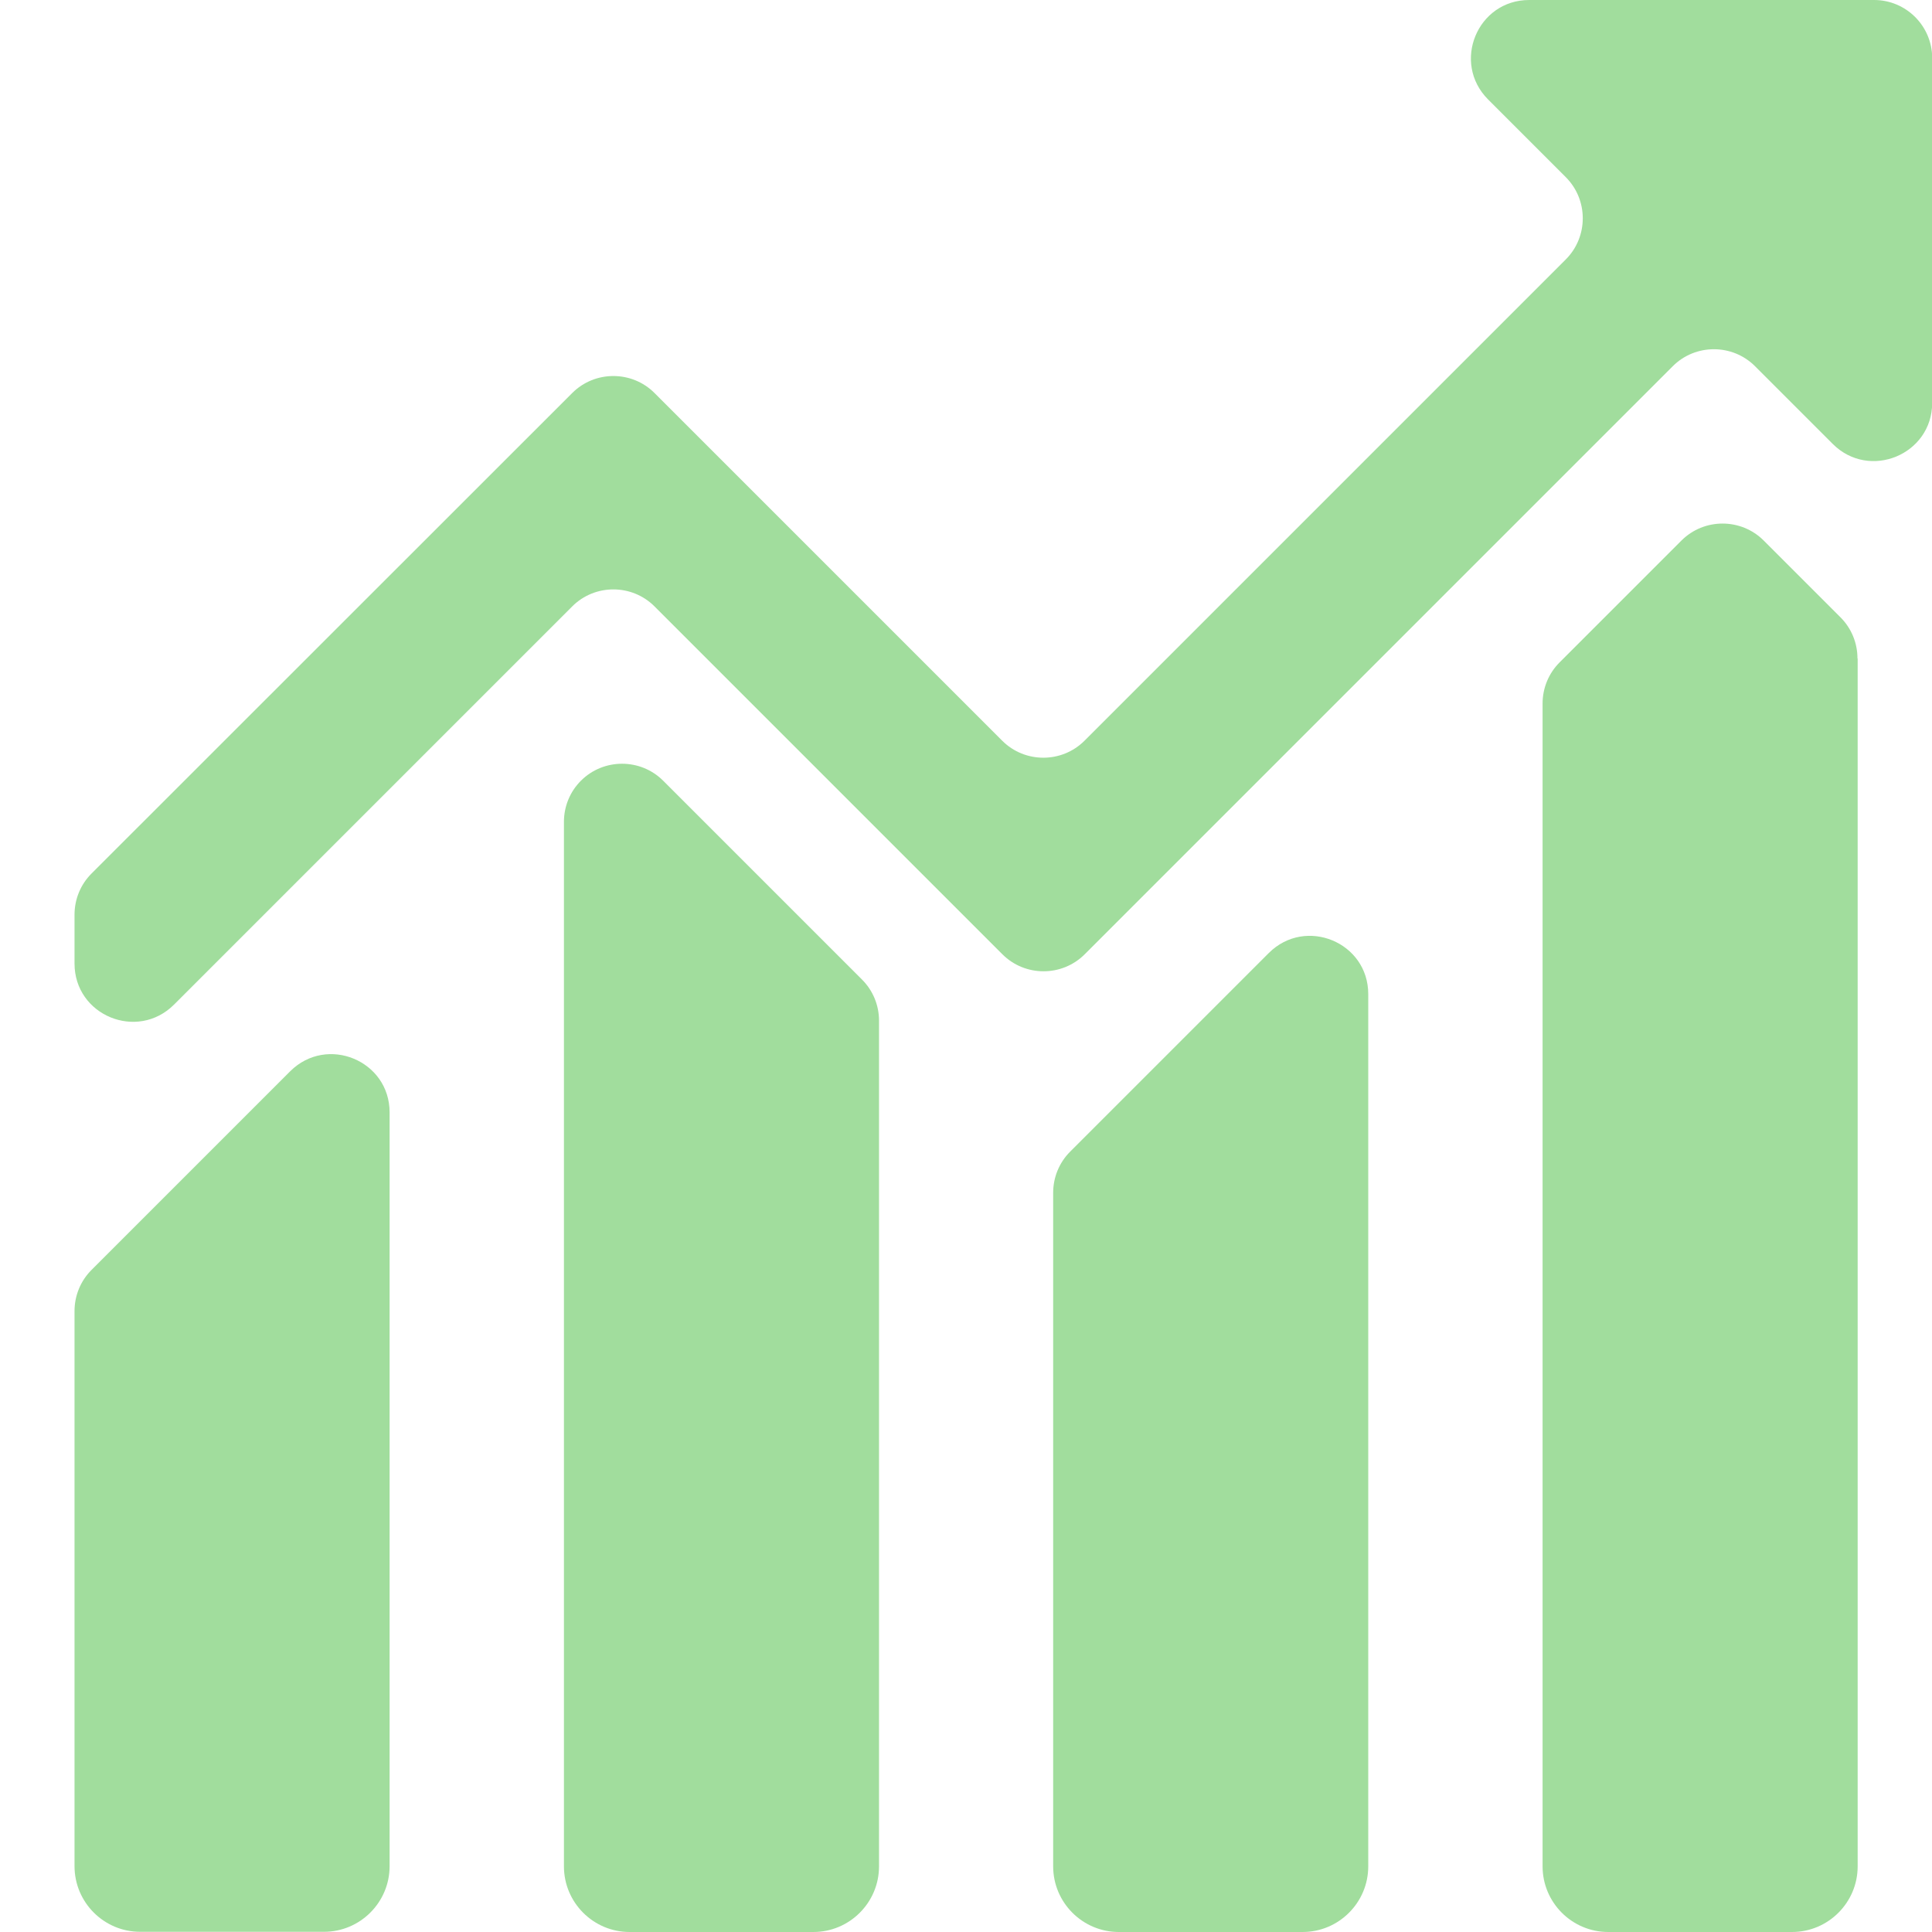
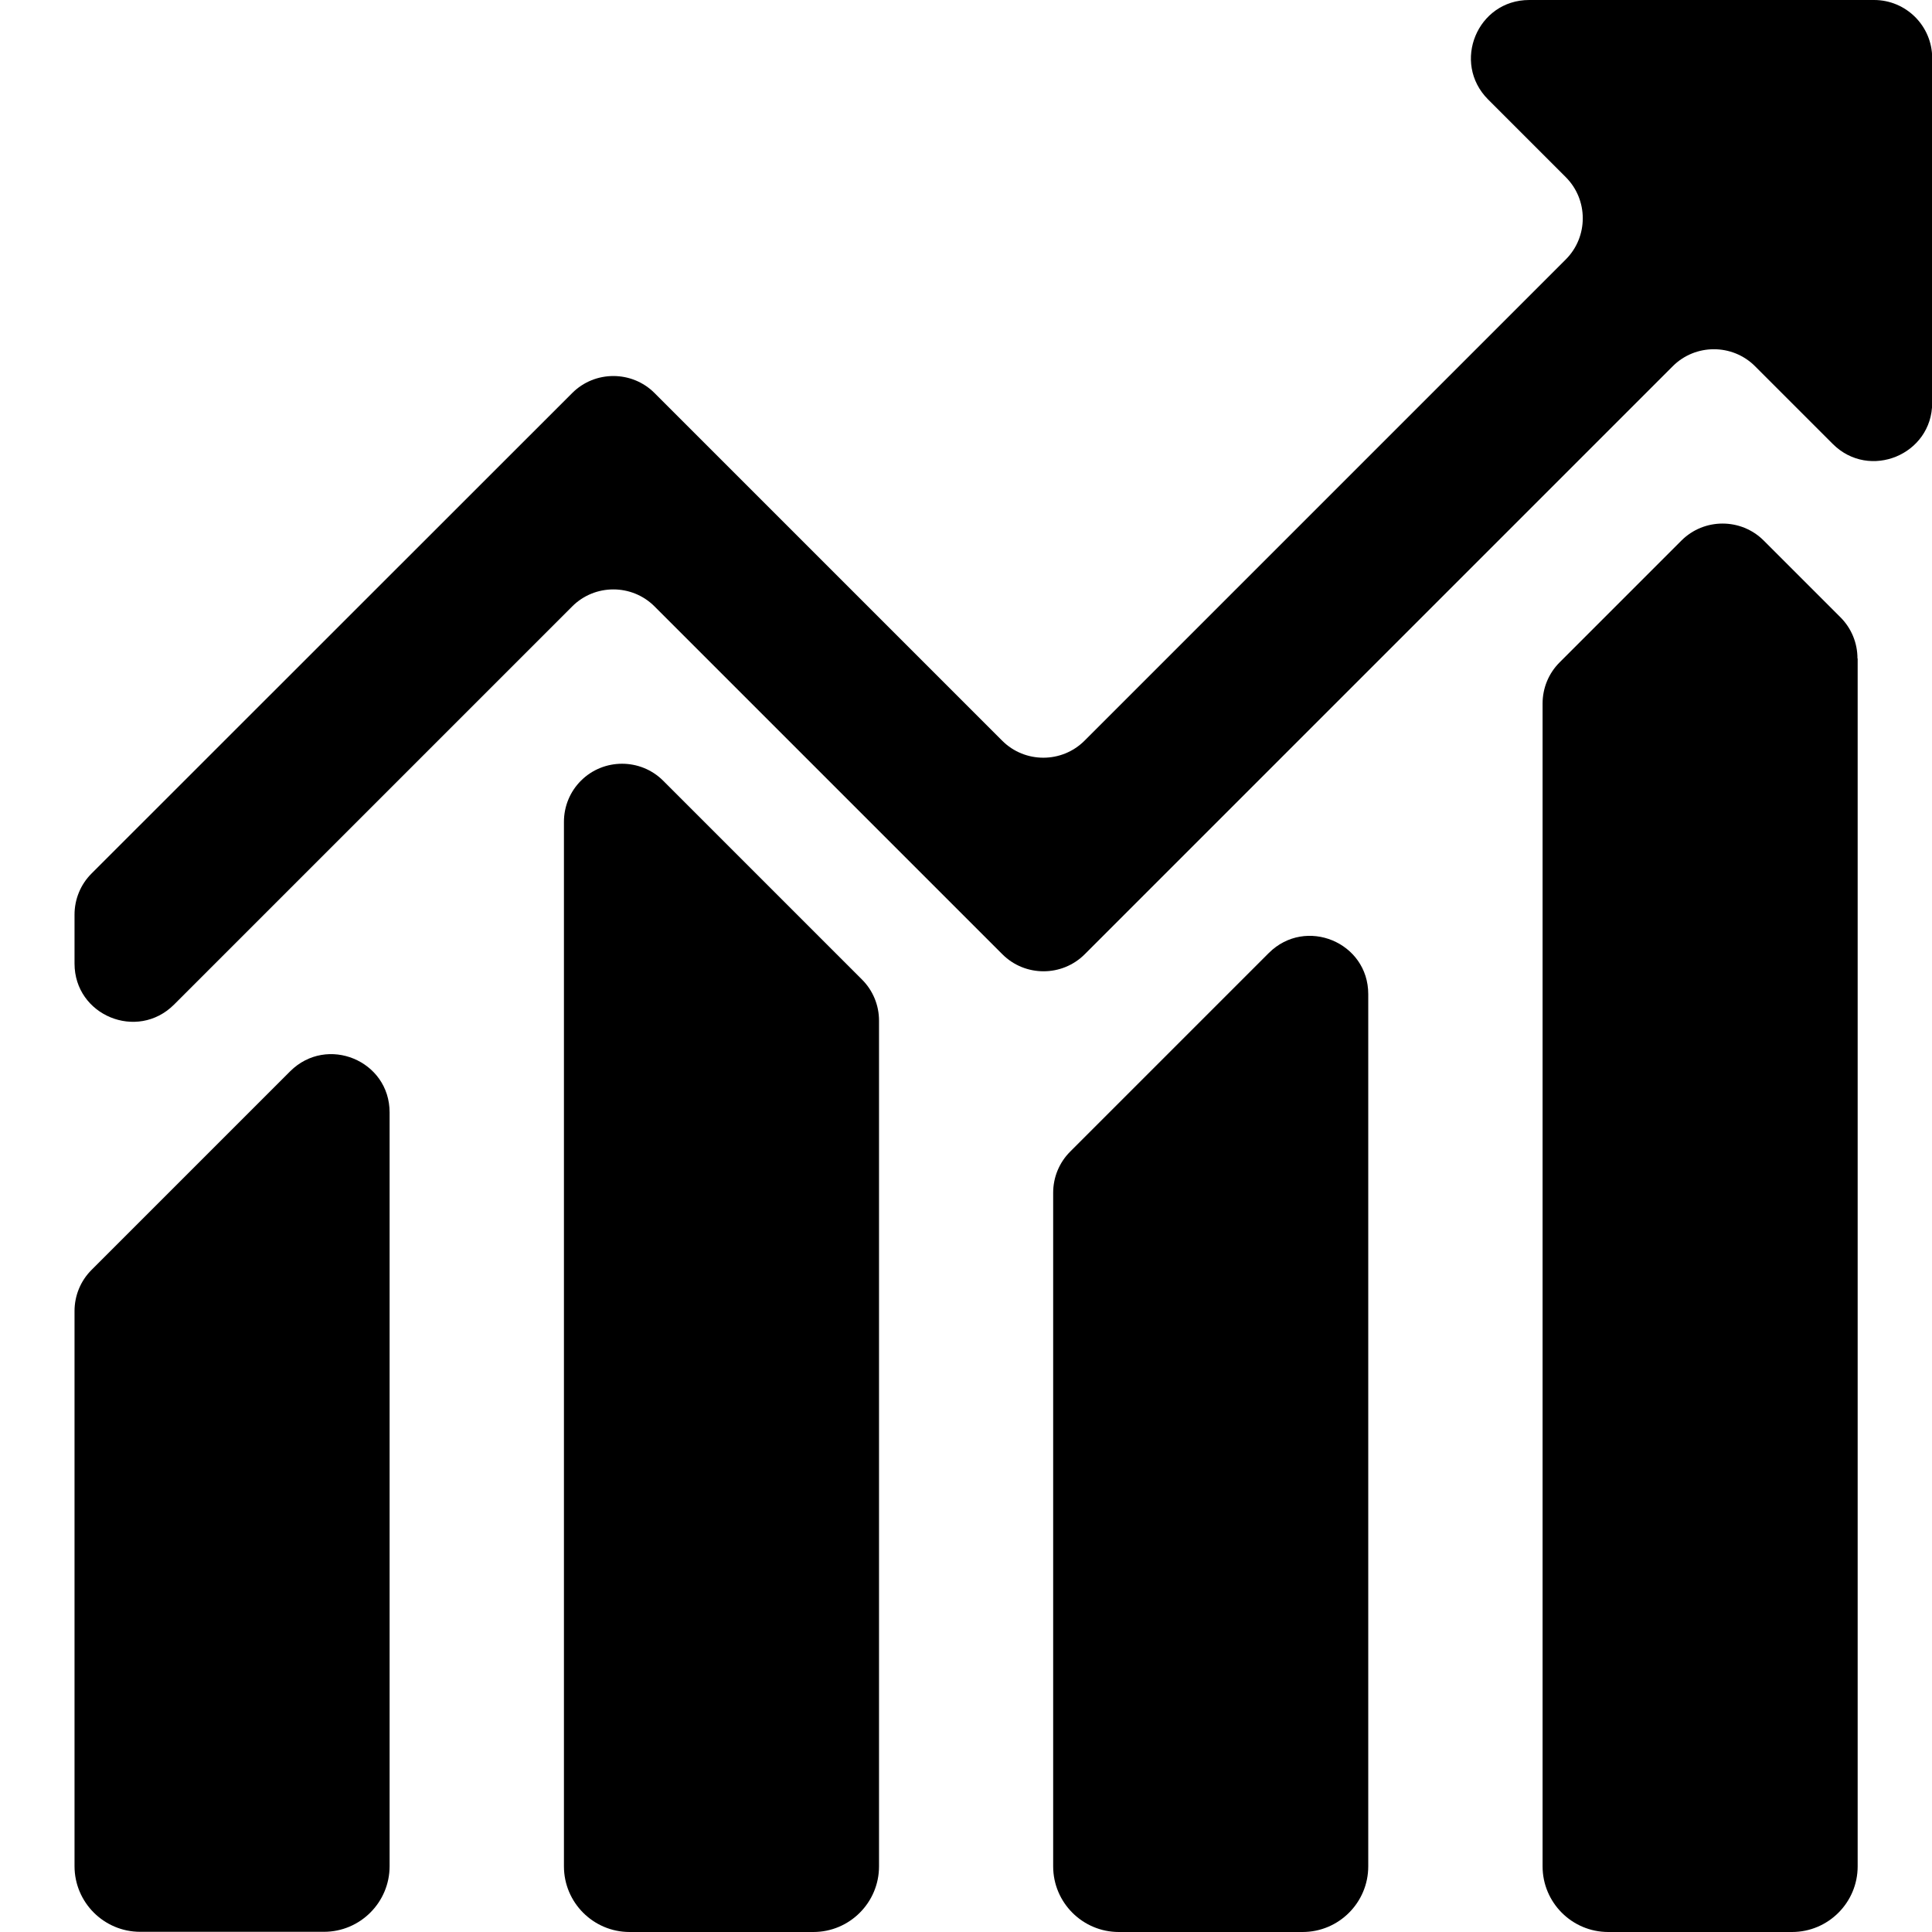
<svg xmlns="http://www.w3.org/2000/svg" t="1637071709898" class="icon" viewBox="0 0 1024 1024" version="1.1" p-id="1091" width="200" height="200">
  <defs>
    <style type="text/css" />
  </defs>
-   <path d="M788.7 52.7l41.2 41.2c12 12 12 31.6 0 43.6L574.8 392.6c-12 12-31.6 12-43.6 0L346.9 208.3c-12-12-31.6-12-43.6 0L48.5 463c-5.8 5.8-9 13.6-9 21.8v25.9c0 27.5 33.2 41.2 52.7 21.8l211.1-211.1c12-12 31.6-12 43.6 0L496.5 471l34.8 34.8c12 12 31.6 12 43.6 0l34.8-34.8 276.9-276.9c12-12 31.6-12 43.6 0l41.2 41.2c19.4 19.4 52.7 5.7 52.7-21.8V30.8c0-17-13.8-30.8-30.8-30.8H810.5c-27.5 0-41.2 33.2-21.8 52.7z" fill="#a1dd9d" p-id="1092" />
-   <path d="M984.5 349c0-8.2-3.2-16-9-21.8l-40.7-40.7c-12-12-31.6-12-43.6 0l-64.6 64.6c-5.8 5.8-9 13.6-9 21.8v616.3c0 19.2 15.6 34.8 34.8 34.8h97.4c19.2 0 34.8-15.6 34.8-34.8V349h-0.1zM725.2 526.9c0-27.5-33.2-41.2-52.7-21.8L567.2 610.4c-5.8 5.8-9 13.6-9 21.8v357c0 19.2 15.6 34.8 34.8 34.8h97.4c19.2 0 34.8-15.6 34.8-34.8V526.9zM465.9 541c0-8.2-3.2-16-9-21.8L351.5 413.8c-12-12-31.6-12-43.6 0-5.8 5.8-9 13.6-9 21.8v553.6c0 19.2 15.6 34.8 34.8 34.8h97.4c19.2 0 34.8-15.6 34.8-34.8V541zM206.5 589.6c0-27.5-33.2-41.2-52.7-21.8L48.5 673.1c-5.8 5.8-9 13.6-9 21.8v294.2c0 19.2 15.6 34.8 34.8 34.8h97.4c19.2 0 34.8-15.6 34.8-34.8V589.6z" fill="#a1dd9d" p-id="1093" />
+   <path d="M788.7 52.7l41.2 41.2c12 12 12 31.6 0 43.6L574.8 392.6c-12 12-31.6 12-43.6 0L346.9 208.3c-12-12-31.6-12-43.6 0L48.5 463c-5.8 5.8-9 13.6-9 21.8v25.9c0 27.5 33.2 41.2 52.7 21.8l211.1-211.1c12-12 31.6-12 43.6 0L496.5 471l34.8 34.8c12 12 31.6 12 43.6 0l34.8-34.8 276.9-276.9c12-12 31.6-12 43.6 0l41.2 41.2c19.4 19.4 52.7 5.7 52.7-21.8V30.8c0-17-13.8-30.8-30.8-30.8H810.5c-27.5 0-41.2 33.2-21.8 52.7z" p-id="1092" />
+   <path d="M984.5 349c0-8.2-3.2-16-9-21.8l-40.7-40.7c-12-12-31.6-12-43.6 0l-64.6 64.6c-5.8 5.8-9 13.6-9 21.8v616.3c0 19.2 15.6 34.8 34.8 34.8h97.4c19.2 0 34.8-15.6 34.8-34.8V349h-0.1zM725.2 526.9c0-27.5-33.2-41.2-52.7-21.8L567.2 610.4c-5.8 5.8-9 13.6-9 21.8v357c0 19.2 15.6 34.8 34.8 34.8h97.4c19.2 0 34.8-15.6 34.8-34.8V526.9zM465.9 541c0-8.2-3.2-16-9-21.8L351.5 413.8c-12-12-31.6-12-43.6 0-5.8 5.8-9 13.6-9 21.8v553.6c0 19.2 15.6 34.8 34.8 34.8h97.4c19.2 0 34.8-15.6 34.8-34.8V541zM206.5 589.6c0-27.5-33.2-41.2-52.7-21.8L48.5 673.1c-5.8 5.8-9 13.6-9 21.8v294.2c0 19.2 15.6 34.8 34.8 34.8h97.4c19.2 0 34.8-15.6 34.8-34.8V589.6z" p-id="1093" />
</svg>
